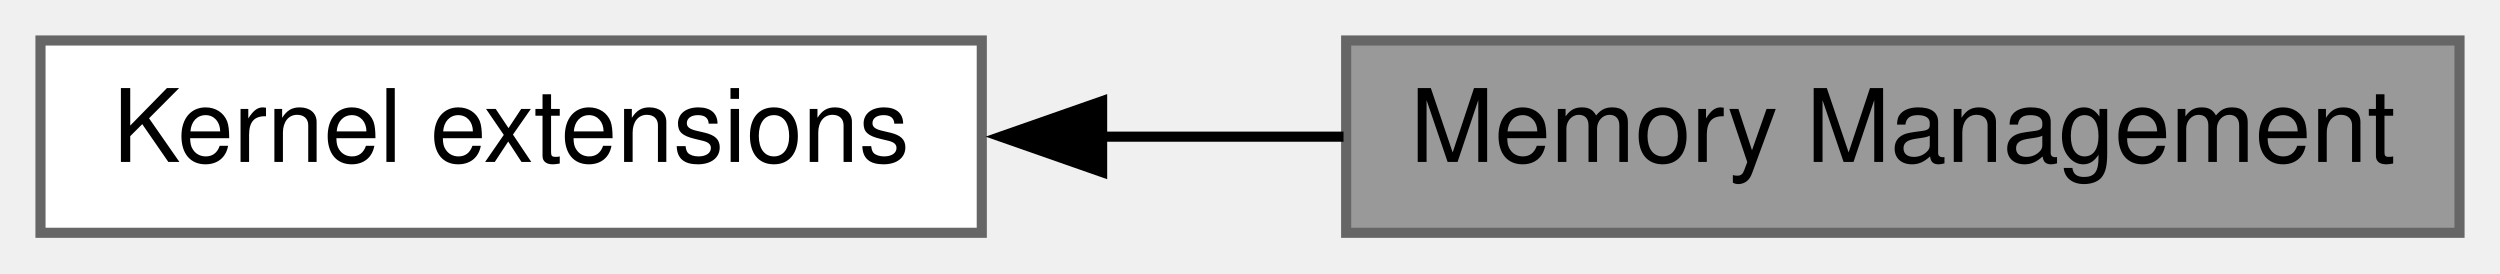
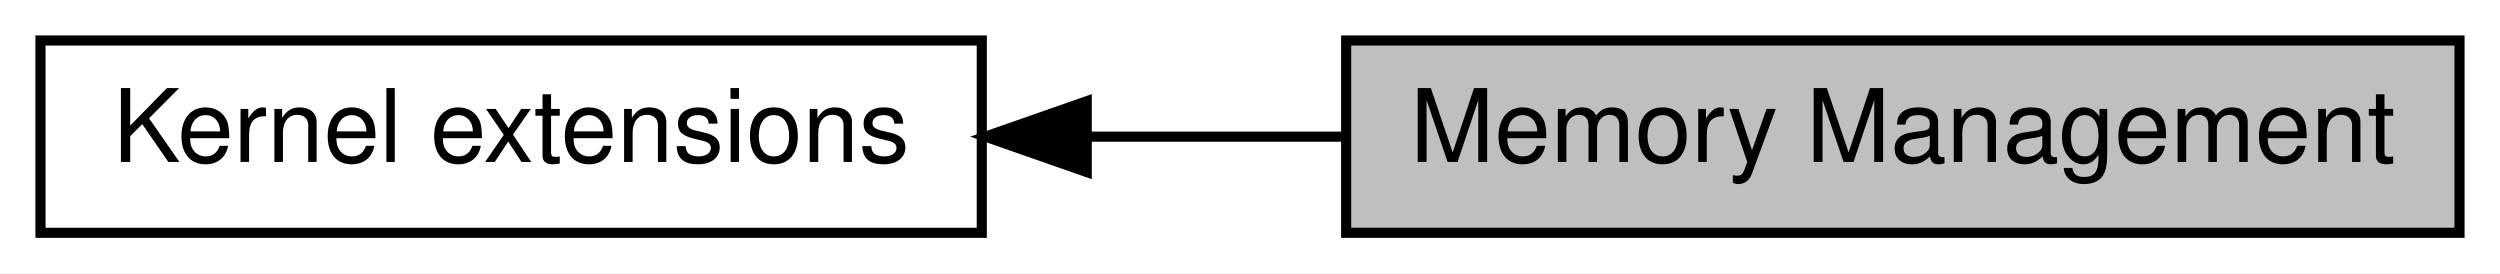
<svg xmlns="http://www.w3.org/2000/svg" xmlns:xlink="http://www.w3.org/1999/xlink" width="247pt" height="27pt" viewBox="0.00 0.00 247.00 27.00">
  <g id="graph0" class="graph" transform="scale(1 1) rotate(0) translate(4 23)">
+     <polygon fill="white" stroke="transparent" points="-4,4 -4,-23 243,-23 243,4 -4,4" />
    <g id="node1" class="node">
      <g id="a_node1">
-         <a xlink:title=" ">
-           <polygon fill="#999999" stroke="#666666" points="239,-19 129,-19 129,0 239,0 239,-19" />
+         <a xlink:title="API interface for the Memory Management extension.">
+           <polygon fill="#bfbfbf" stroke="black" points="239,-19 129,-19 129,0 239,0 239,-19" />
          <text text-anchor="middle" x="184" y="-7" font-family="Helvetica,sans-Serif" font-size="10.00">Memory Management</text>
        </a>
      </g>
    </g>
    <g id="node2" class="node">
      <g id="a_node2">
        <a xlink:href="group__qmodules.html" target="_top" xlink:title=" ">
-           <polygon fill="white" stroke="#666666" points="93,-19 0,-19 0,0 93,0 93,-19" />
+           <polygon fill="white" stroke="black" points="93,-19 0,-19 0,0 93,0 93,-19" />
          <text text-anchor="middle" x="46.5" y="-7" font-family="Helvetica,sans-Serif" font-size="10.00">Kernel extensions</text>
        </a>
      </g>
    </g>
    <g id="edge1" class="edge">
-       <path fill="none" stroke="black" d="M104.8,-9.5C112.74,-9.5 120.87,-9.5 128.74,-9.5" />
-       <polygon fill="black" stroke="black" points="104.89,-6 94.89,-9.5 104.89,-13 104.89,-6" />
+       <path fill="none" stroke="black" d="M103.42,-9.5C111.79,-9.5 120.41,-9.5 128.74,-9.5" />
+       <polygon fill="black" stroke="black" points="103.37,-6 93.37,-9.5 103.37,-13 103.37,-6" />
    </g>
  </g>
</svg>
